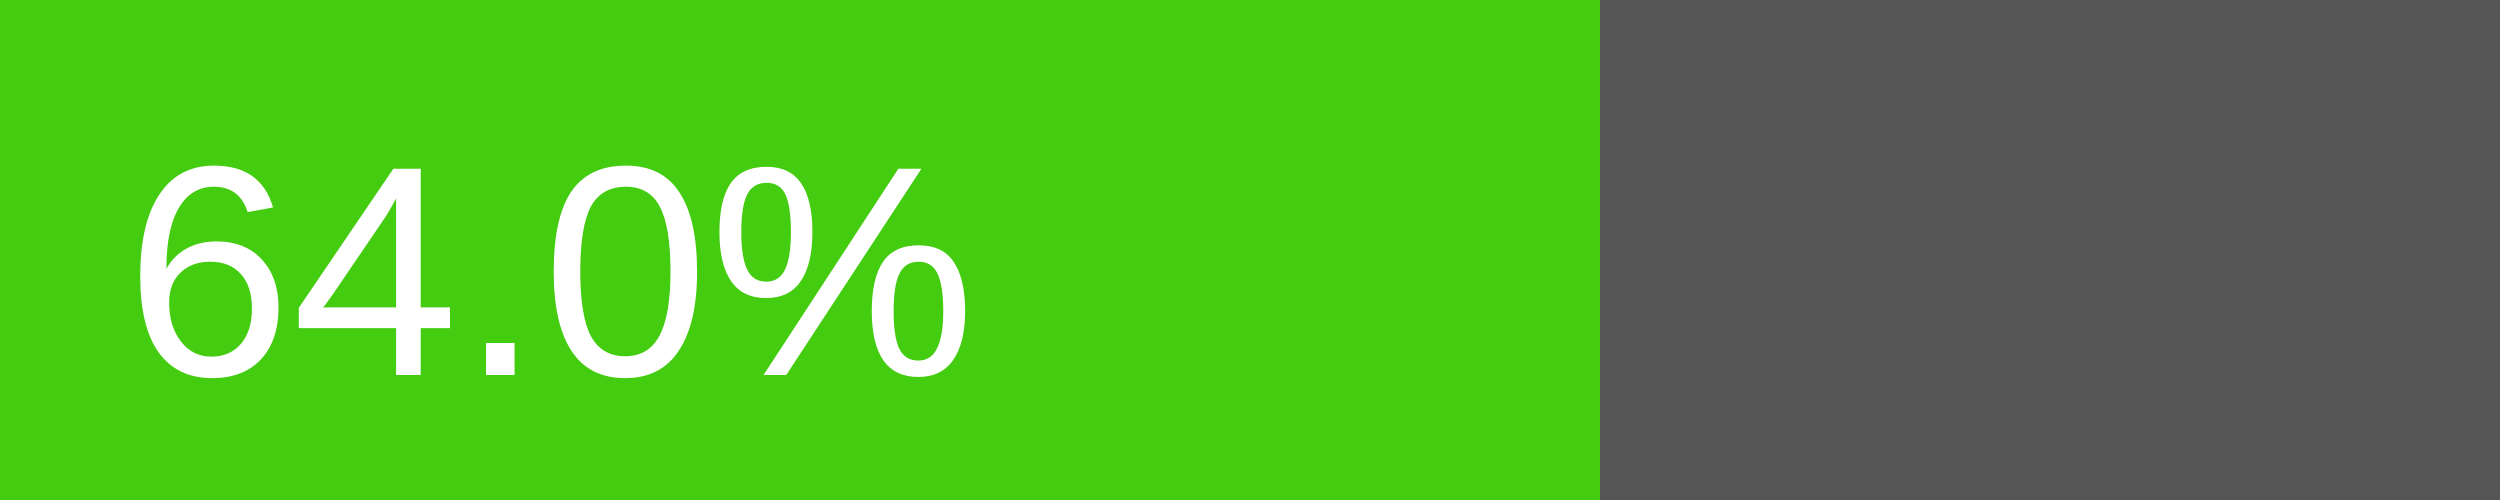
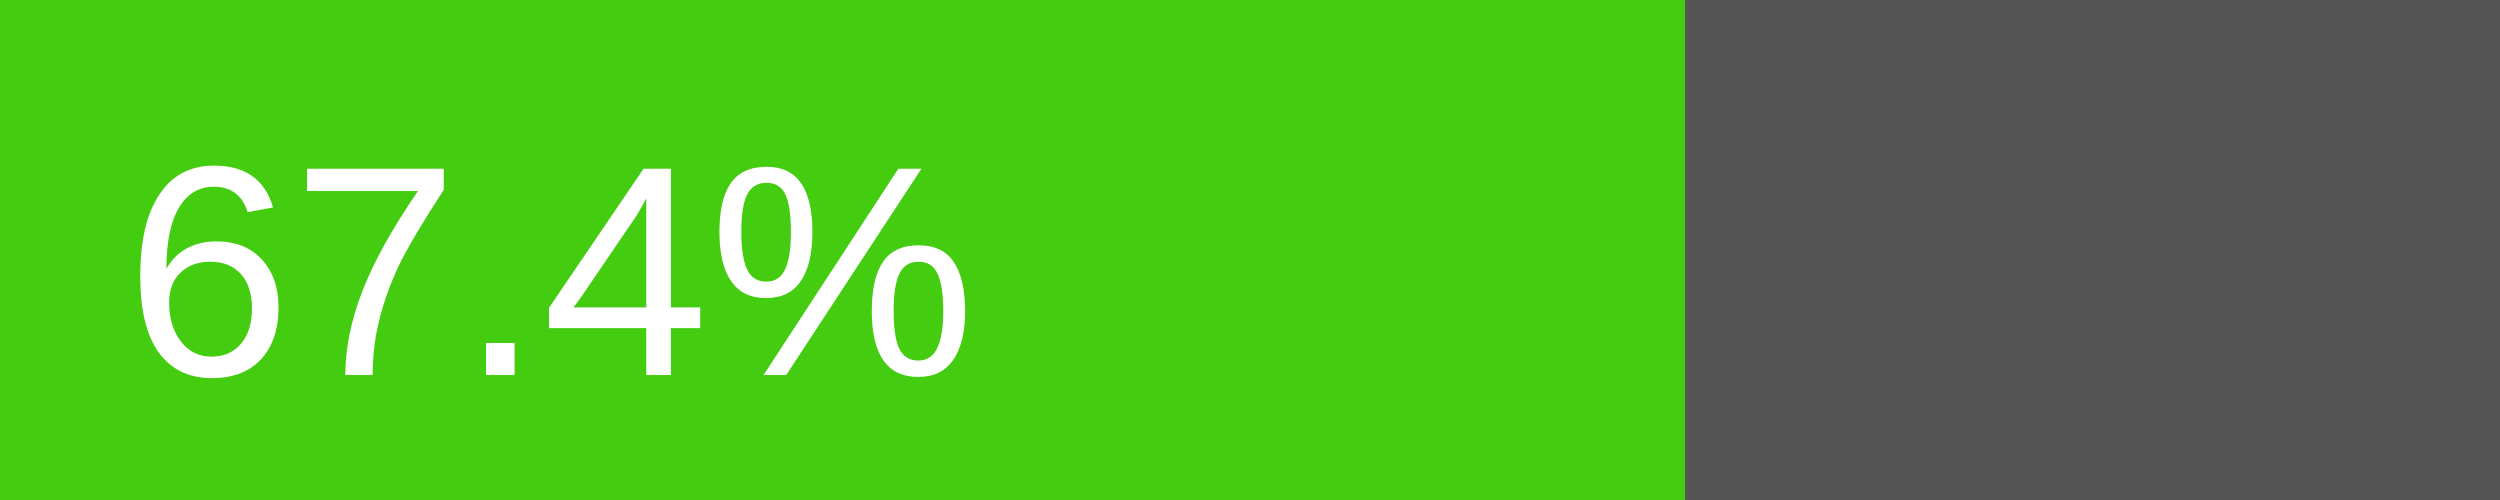
<svg xmlns="http://www.w3.org/2000/svg" width="100" height="20">
  <rect width="100" height="20" fill="#555" />
-   <rect width="64.0" height="20" fill="#4c1" />
-   <text x="5" y="15" fill="#fff" font-family="Arial, sans-serif" font-size="12">64.0%</text>
+   <rect width="67.4" height="20" fill="#4c1" />
+   <text x="5" y="15" fill="#fff" font-family="Arial, sans-serif" font-size="12">67.4%</text>
</svg>
